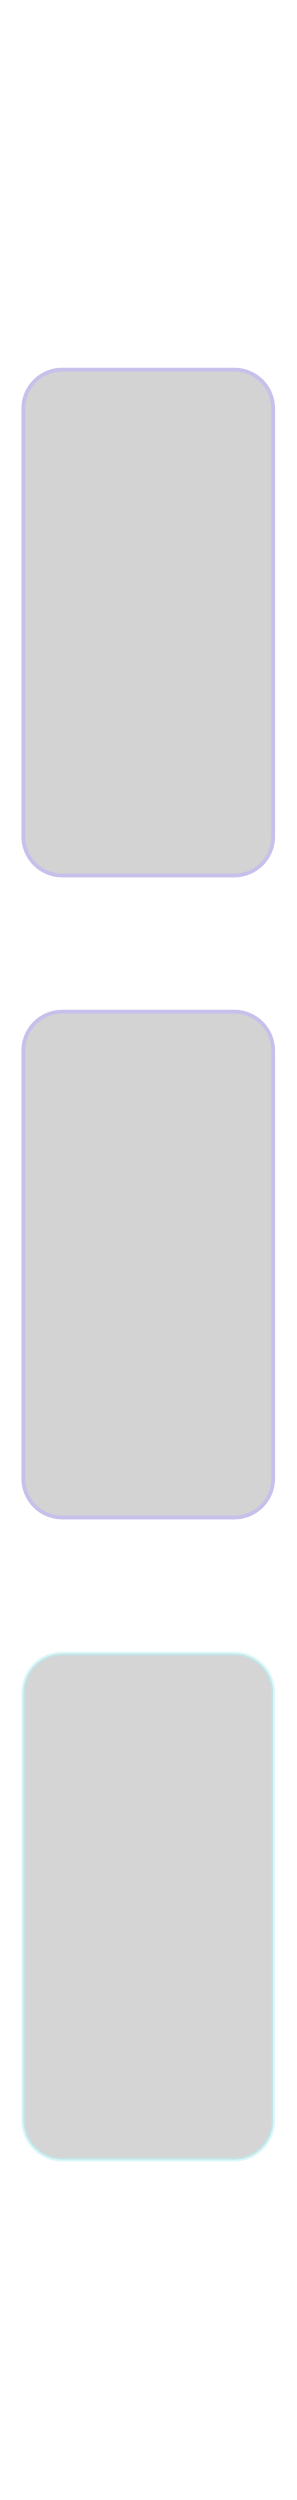
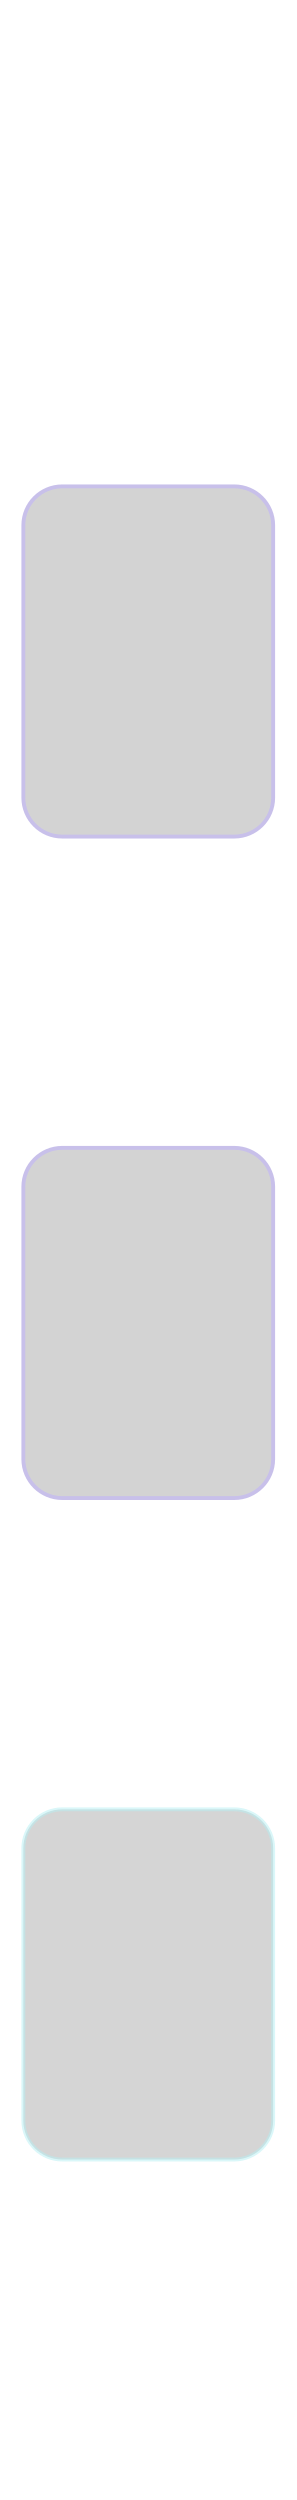
<svg xmlns="http://www.w3.org/2000/svg" width="15.24mm" height="128.5mm" viewBox="0 0 15.24 128.5">
  <g id="panel_graphics">
    <g id="glass_input" data-theme-runtime-substrate="neutral">
-       <rect id="inputs_a" x="1.2" y="19" width="12.84" height="26" rx="2" fill="#000000" fill-opacity="0.52" stroke="#5740bf" stroke-width="0.2" opacity="0.33" />
-       <rect id="inputs_b" x="1.2" y="52" width="12.84" height="26" rx="2" fill="#000000" fill-opacity="0.52" stroke="#5740bf" stroke-width="0.2" opacity="0.33" />
+       <rect id="inputs_a" x="1.2" y="25" width="12.84" height="18" rx="2" fill="#000000" fill-opacity="0.52" stroke="#5740bf" stroke-width="0.2" opacity="0.33" />
+       <rect id="inputs_b" x="1.2" y="59" width="12.84" height="18" rx="2" fill="#000000" fill-opacity="0.52" stroke="#5740bf" stroke-width="0.2" opacity="0.33" />
    </g>
    <g id="glass_output" data-theme-runtime-substrate="neutral">
-       <rect id="outputs_c" x="1.2" y="85" width="12.84" height="26" rx="2" fill="#000000" fill-opacity="0.5" stroke="#1cccd9" stroke-opacity="0.5" stroke-width="0.2" opacity="0.33" />
+       <rect id="outputs_c" x="1.2" y="93" width="12.84" height="18" rx="2" fill="#000000" fill-opacity="0.5" stroke="#1cccd9" stroke-opacity="0.5" stroke-width="0.2" opacity="0.33" />
    </g>
  </g>
  <g id="components" style="display:none">
    <rect id="BRANDING_WAVE_SOLO_RASTER" x="1.086" y="123.382" width="13.067" height="5.118" />
-     <circle id="A_L" cx="7.62" cy="25" r="1" />
-     <circle id="A_R" cx="7.62" cy="39" r="1" />
-     <circle id="B_L" cx="7.62" cy="58" r="1" />
-     <circle id="B_R" cx="7.62" cy="72" r="1" />
-     <circle id="C_L" cx="7.62" cy="91" r="1" />
-     <circle id="C_R" cx="7.62" cy="105" r="1" />
+     <circle id="A" cx="7.62" cy="34" r="1" />
+     <circle id="B" cx="7.62" cy="68" r="1" />
+     <circle id="C" cx="7.62" cy="102" r="1" />
  </g>
</svg>
